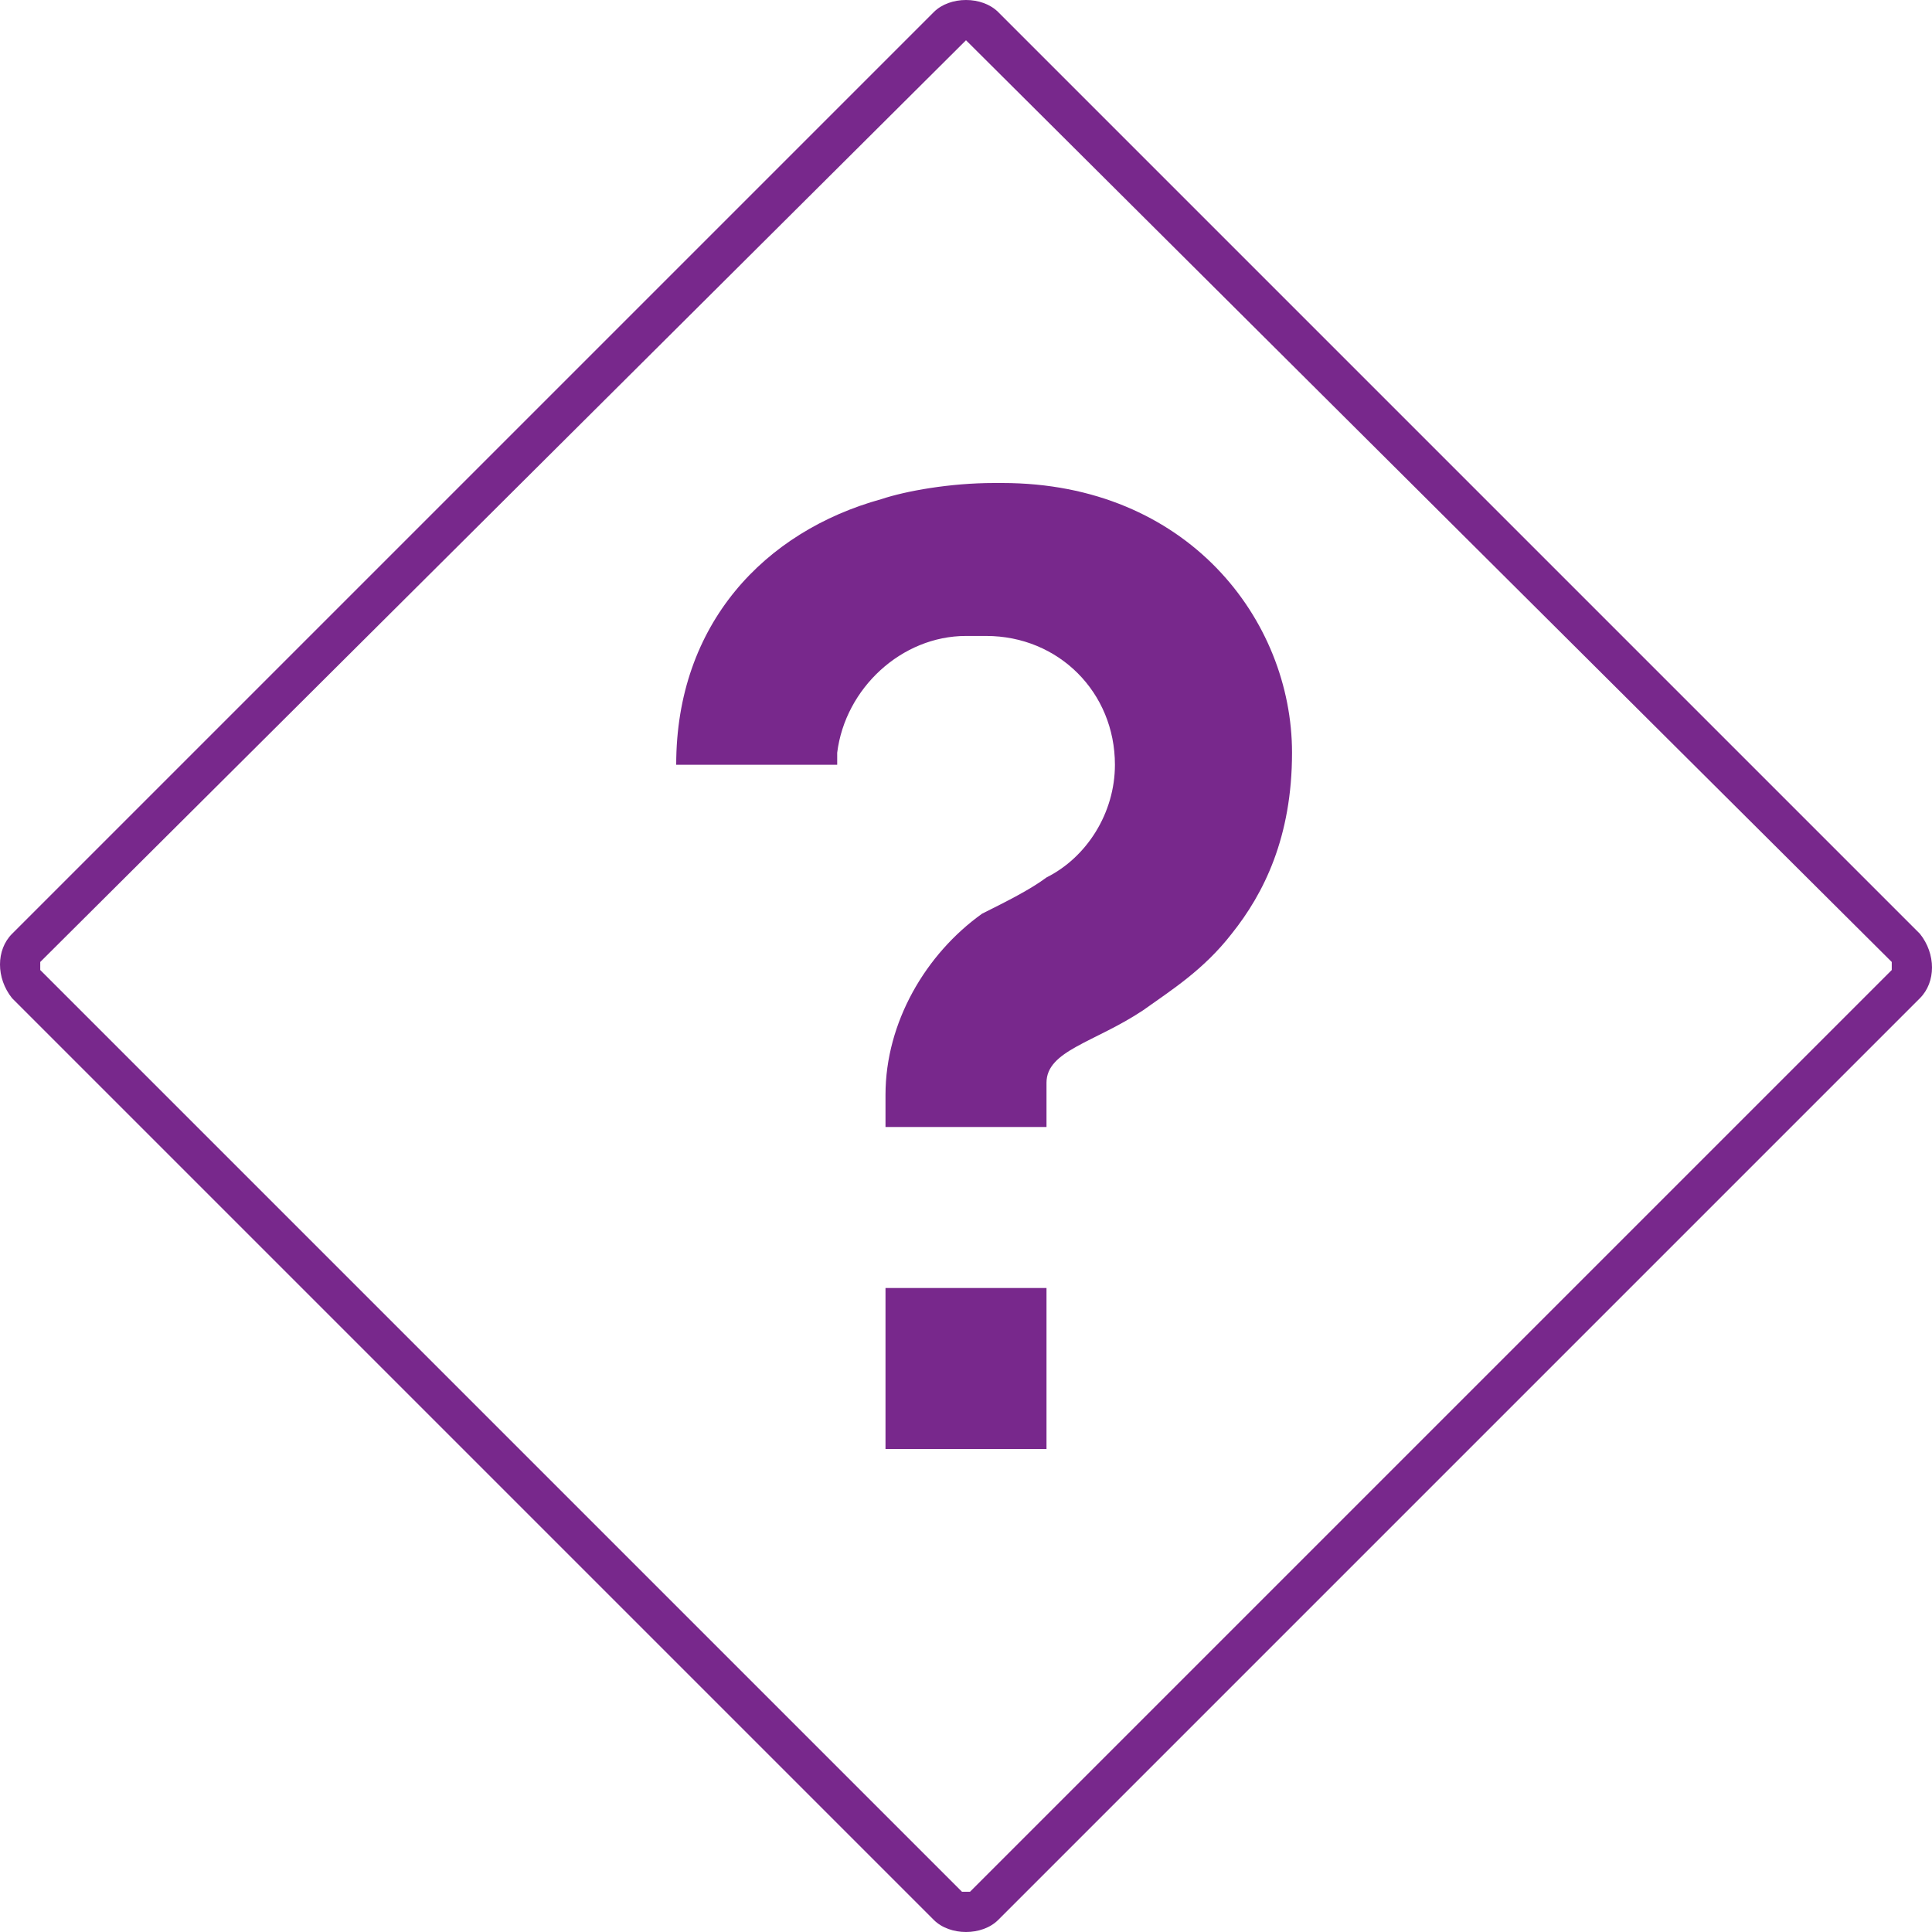
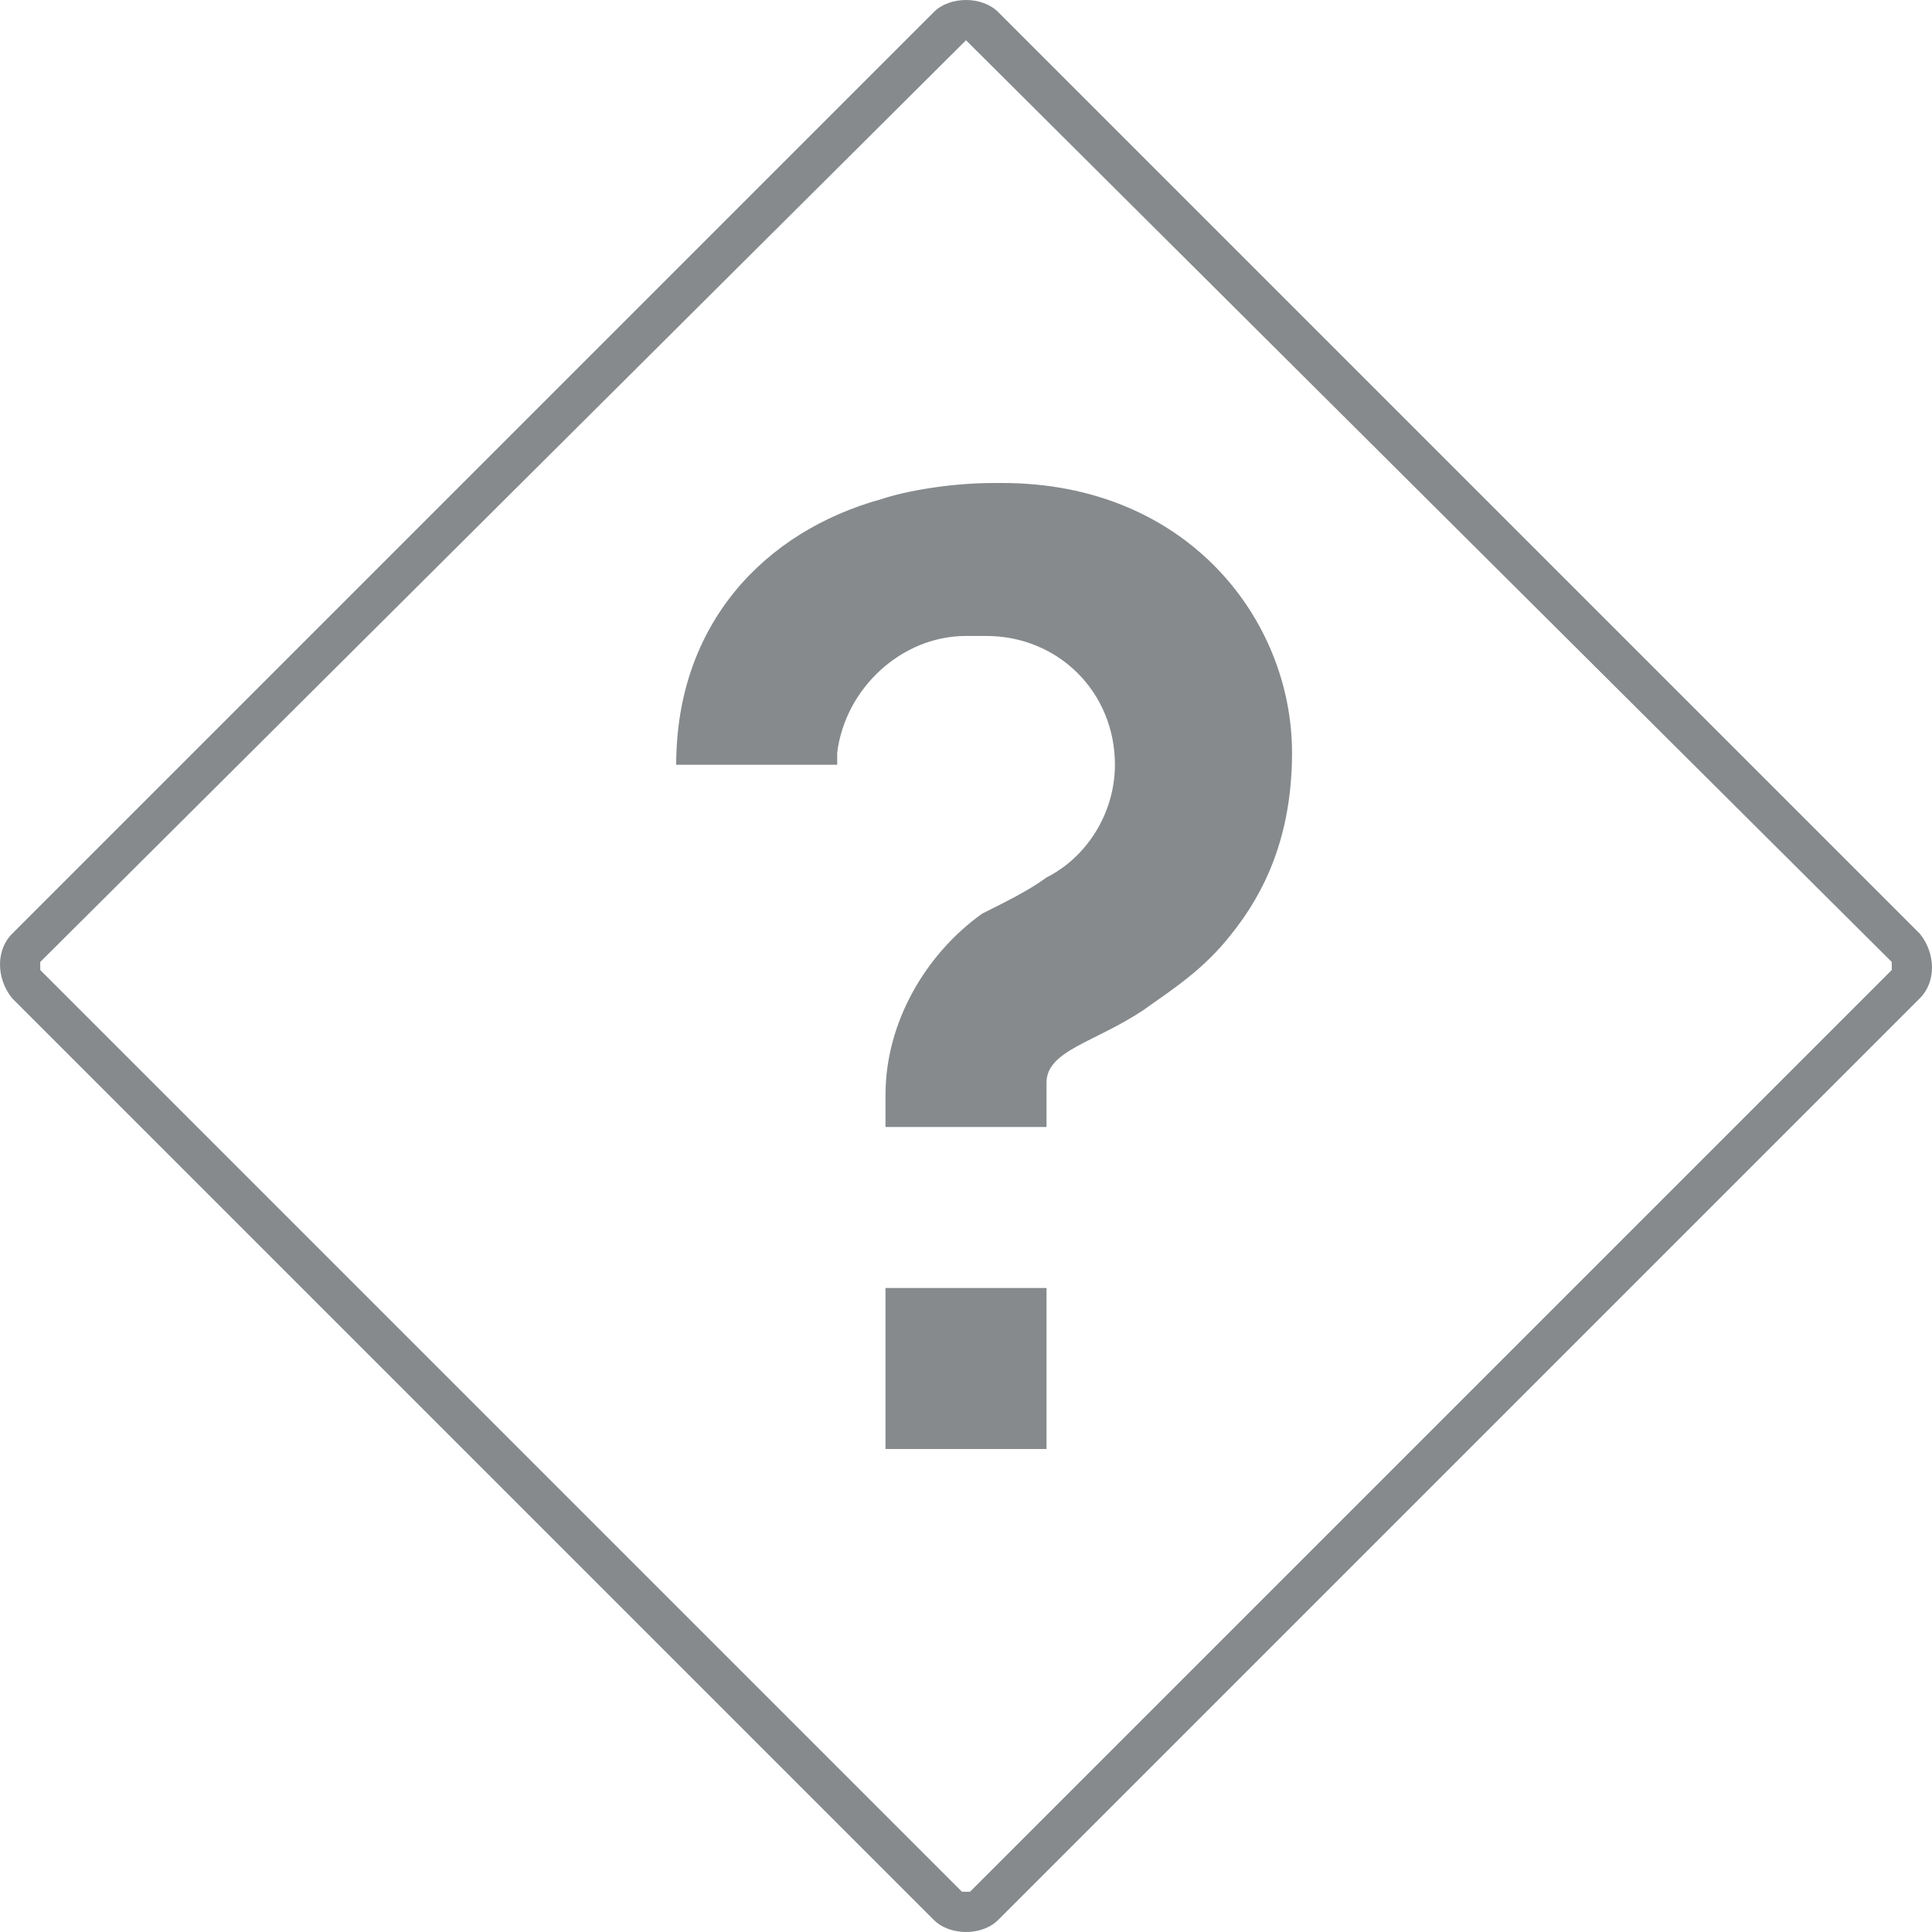
<svg xmlns="http://www.w3.org/2000/svg" version="1.1" id="Layer_1" x="0px" y="0px" viewBox="0 0 48 48" enable-background="new 0 0 48 48" xml:space="preserve">
-   <path fill="#78288C" d="M24,1C24,1,24.1,1,24,1l23,22.9c0,0,0,0.1,0,0.2L24.1,47c0,0,0,0-0.1,0s-0.1,0-0.1,0L1,24.1c0,0,0-0.1,0-0.2  L24,1C23.9,1,24,1,24,1 M24,0c-0.3,0-0.6,0.1-0.8,0.3L0.3,23.2c-0.4,0.4-0.4,1.1,0,1.6l22.9,22.9c0.2,0.2,0.5,0.3,0.8,0.3  s0.6-0.1,0.8-0.3l22.9-22.9c0.4-0.4,0.4-1.1,0-1.6L24.8,0.3C24.6,0.1,24.3,0,24,0L24,0z M24.9,12c-0.3,0,0.1,0-0.2,0  c-1.1,0-2.2,0.2-2.8,0.4c-2.9,0.8-5.1,3.1-5.1,6.6h4c0-0.5,0-0.2,0-0.3c0.2-1.6,1.6-2.9,3.2-2.9c0,0,0.4,0,0.5,0  c1.8,0,3.2,1.4,3.2,3.2c0,1.2-0.7,2.3-1.7,2.8c-0.4,0.3-1,0.6-1.6,0.9v0C23,23.7,22,25.4,22,27.2c0,0.3,0,0.8,0,0.8h4v-1.1  c0-0.8,1.2-1,2.4-1.8c0.7-0.5,1.5-1,2.2-1.9c0.8-1,1.5-2.4,1.5-4.5C32.1,15.4,29.5,12,24.9,12z M22,36h4v-4h-4V36z" />
+   <path fill="#868A8C" d="M24,1C24,1,24.1,1,24,1l23,22.9c0,0,0,0.1,0,0.2L24.1,47c0,0,0,0-0.1,0s-0.1,0-0.1,0L1,24.1c0,0,0-0.1,0-0.2  L24,1C23.9,1,24,1,24,1 M24,0c-0.3,0-0.6,0.1-0.8,0.3L0.3,23.2c-0.4,0.4-0.4,1.1,0,1.6l22.9,22.9c0.2,0.2,0.5,0.3,0.8,0.3  s0.6-0.1,0.8-0.3l22.9-22.9c0.4-0.4,0.4-1.1,0-1.6L24.8,0.3C24.6,0.1,24.3,0,24,0L24,0z M24.9,12c-0.3,0,0.1,0-0.2,0  c-1.1,0-2.2,0.2-2.8,0.4c-2.9,0.8-5.1,3.1-5.1,6.6h4c0-0.5,0-0.2,0-0.3c0.2-1.6,1.6-2.9,3.2-2.9c0,0,0.4,0,0.5,0  c1.8,0,3.2,1.4,3.2,3.2c0,1.2-0.7,2.3-1.7,2.8c-0.4,0.3-1,0.6-1.6,0.9l0,0c-1.4,1-2.4,2.7-2.4,4.5c0,0.3,0,0.8,0,0.8h4v-1.1  c0-0.8,1.2-1,2.4-1.8c0.7-0.5,1.5-1,2.2-1.9c0.8-1,1.5-2.4,1.5-4.5C32.1,15.4,29.5,12,24.9,12z M22,36h4v-4h-4V36z" />
+   <rect x="-37" y="-151.8" fill="#434A4D" width="20" height="19.7" />
+   <rect x="-12.5" y="-151.8" fill="#4E5558" width="20" height="19.7" />
+   <rect x="12.4" y="-151.8" fill="#595F62" width="20" height="19.7" />
+   <rect x="37.7" y="-151.8" fill="#64696C" width="20" height="19.7" />
+   <rect x="63.5" y="-151.8" fill="#6F7477" width="20" height="19.7" />
</svg>
